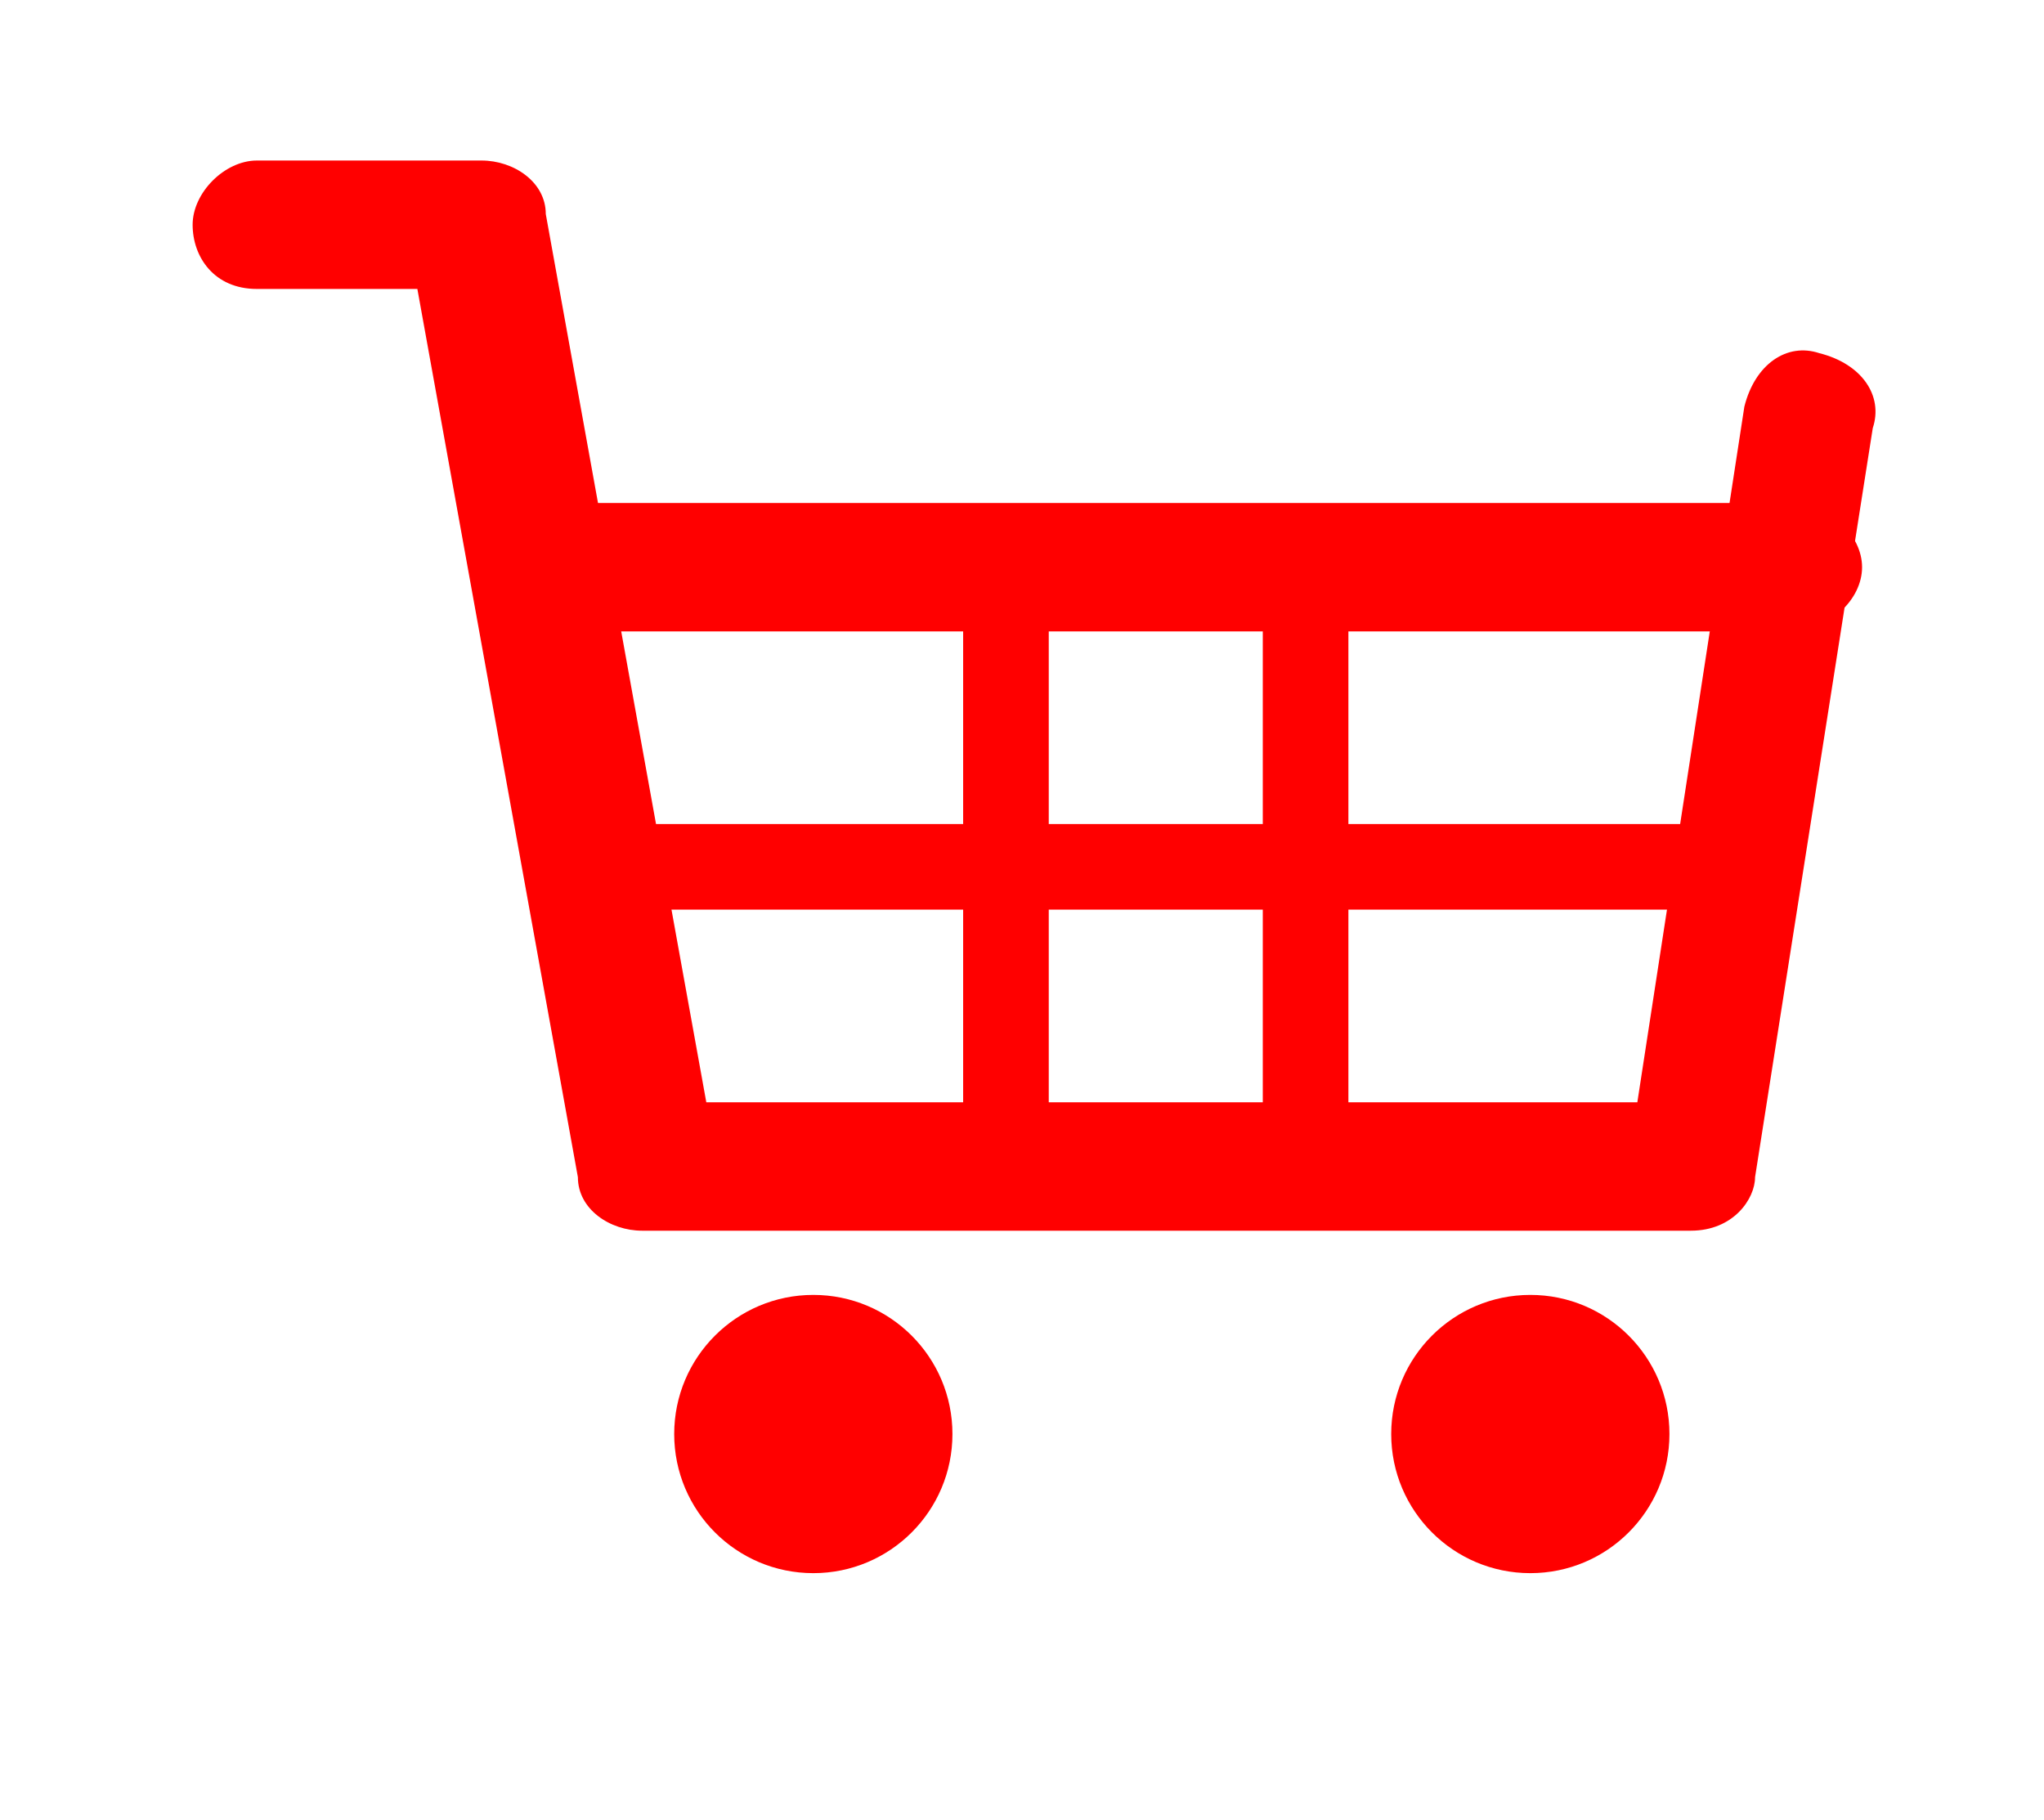
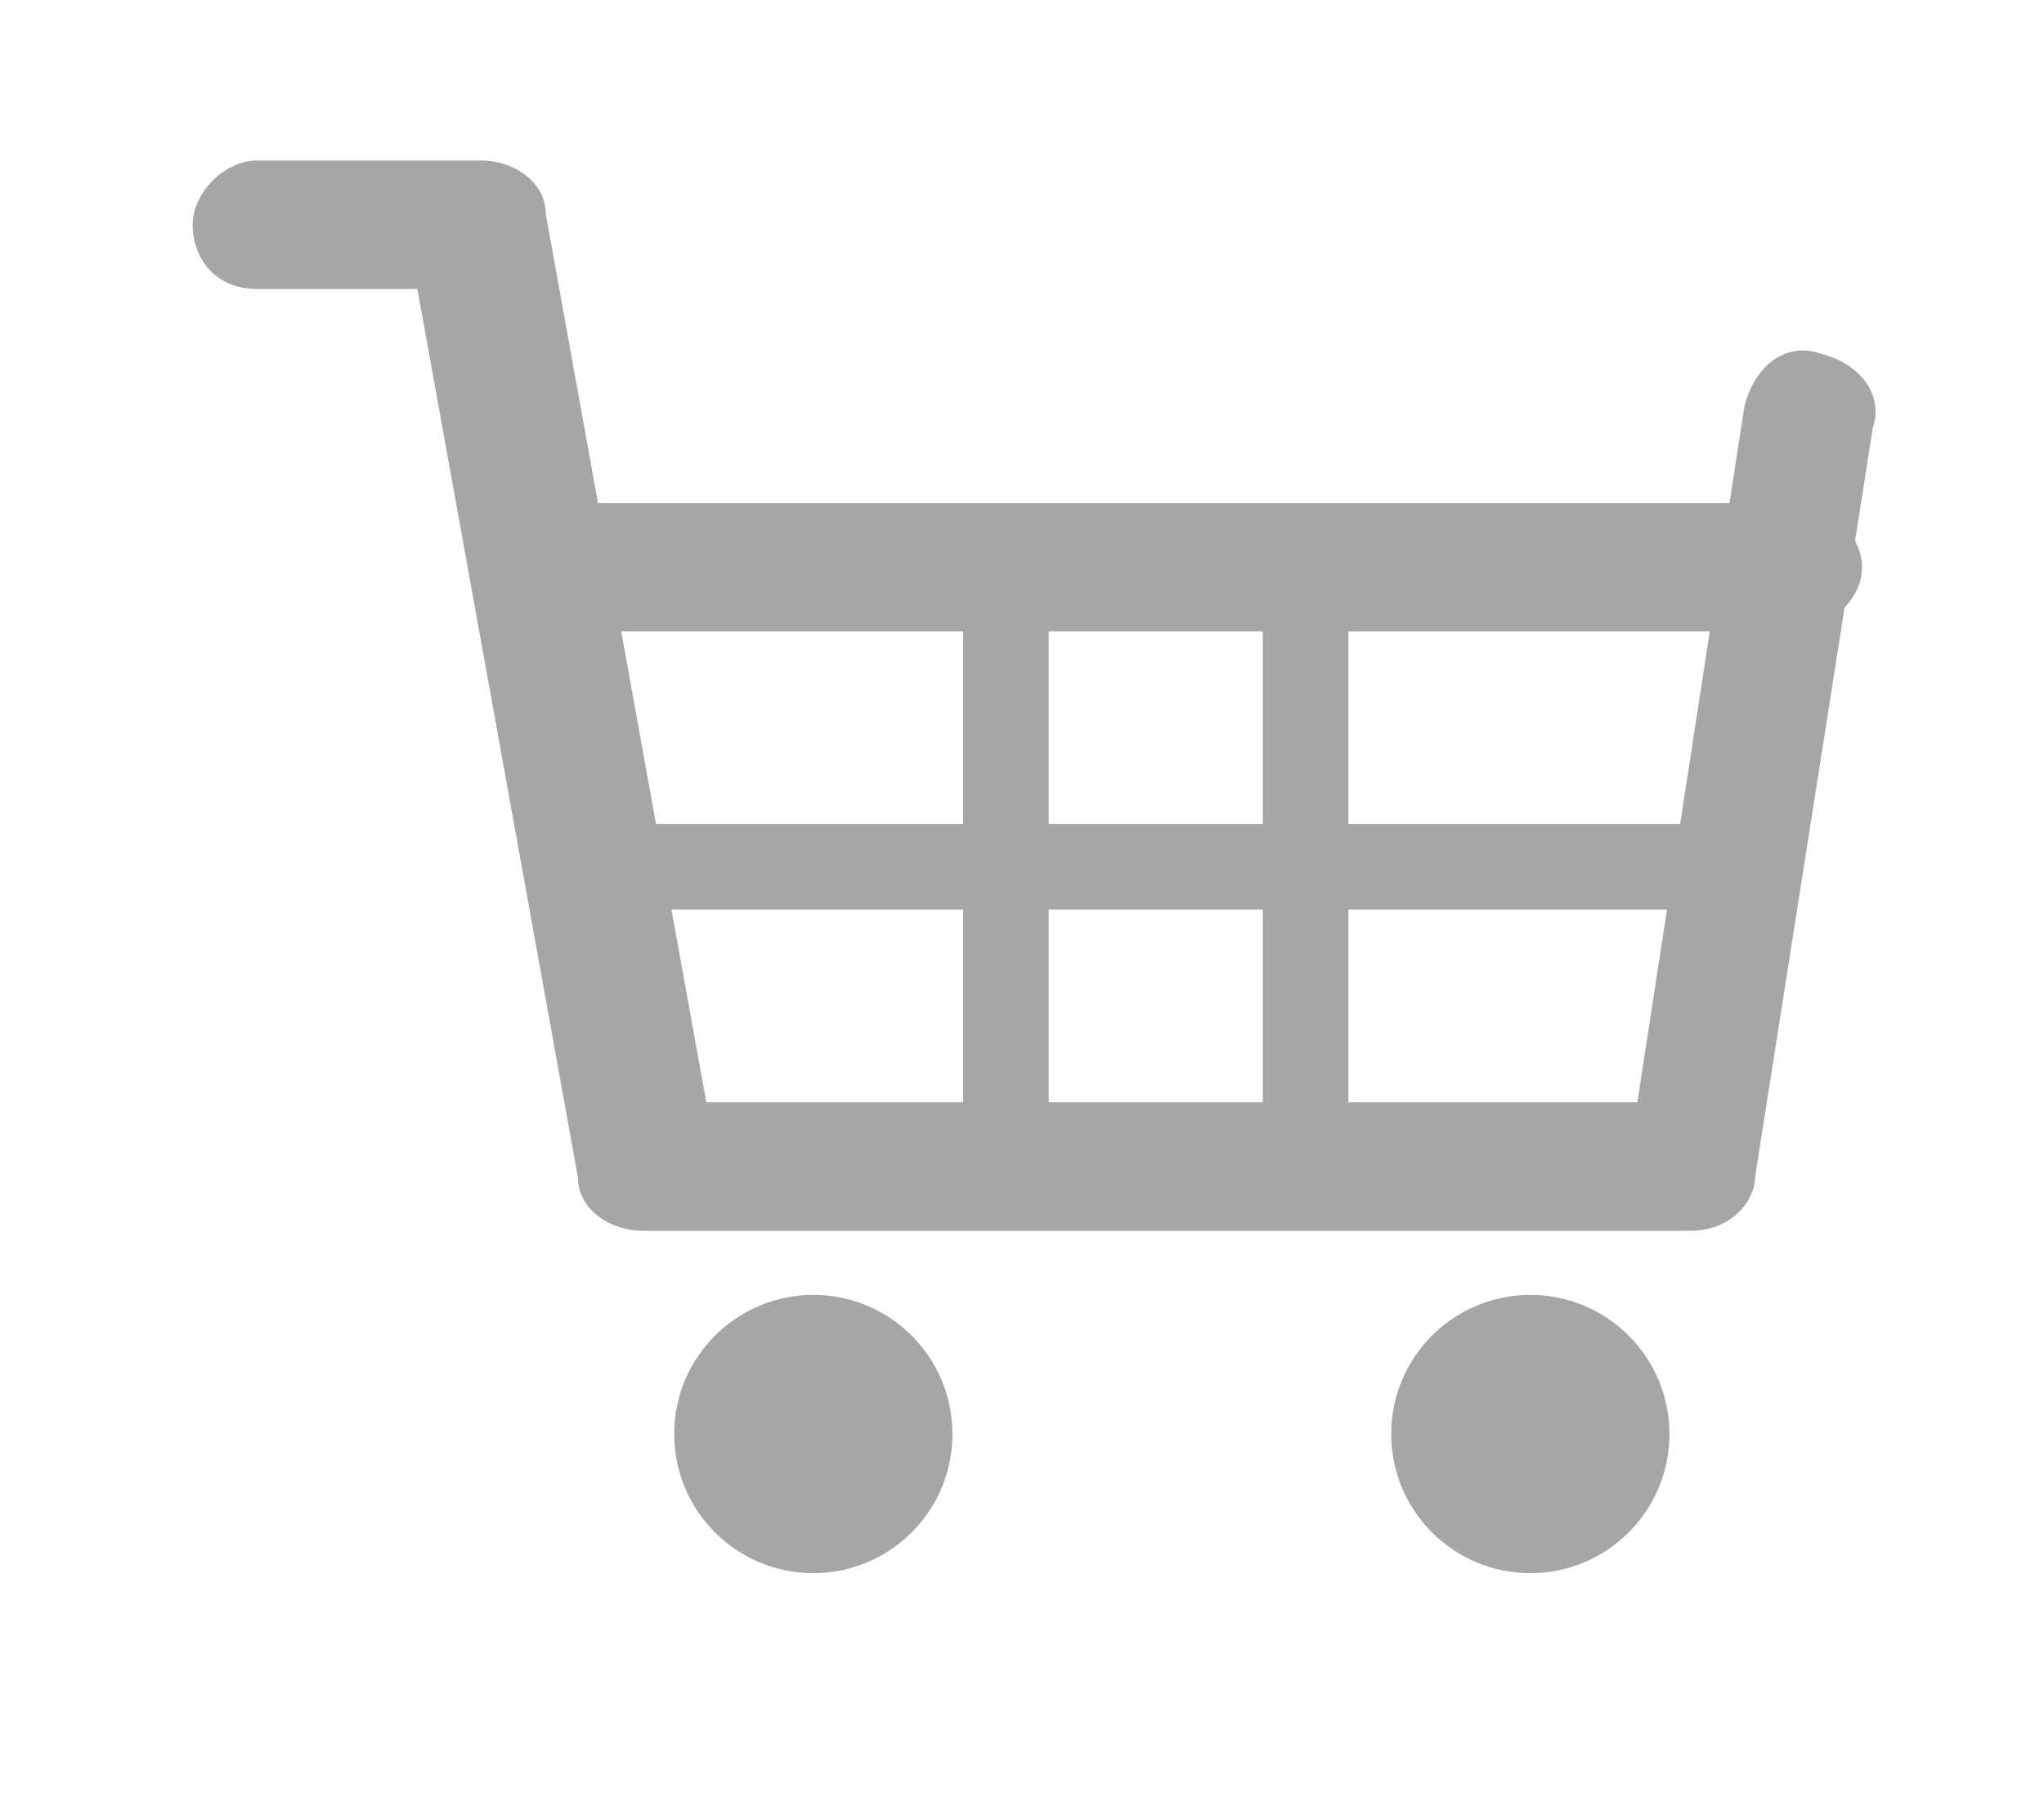
<svg xmlns="http://www.w3.org/2000/svg" id="Layer_1" viewBox="-495.6 492 19.1 17">
-   <style>.st0{fill:red}</style>
+   <style>.st0{fill:#a7a6a6}</style>
  <path class="st0" d="M-479.8 503.5h-9.8c-.3 0-.6-.2-.6-.5l-1.5-8.3h-1.5c-.4 0-.6-.3-.6-.6s.3-.6.6-.6h2.1c.3 0 .6.2.6.5l1.5 8.3h8.7l1-6.5c.1-.4.4-.6.7-.5.4.1.6.4.5.7l-1.1 7c0 .2-.2.5-.6.5z" />
  <path class="st0" d="M-478.9 497.9h-11.7c-.4 0-.6-.3-.6-.6s.3-.6.6-.6h11.7c.4 0 .7.3.7.6s-.3.6-.7.6zm-.4 2.6H-490c-.2 0-.4-.2-.4-.4s.2-.4.4-.4h10.7c.2 0 .4.2.4.4s-.2.4-.4.4z" />
  <path class="st0" d="M-486.2 503.2c-.2 0-.4-.2-.4-.4v-5.6c0-.2.2-.4.4-.4s.4.2.4.4v5.6c-.1.2-.2.4-.4.4zm2.8 0c-.2 0-.4-.2-.4-.4v-5.6c0-.2.2-.4.4-.4s.4.2.4.4v5.6c0 .2-.2.4-.4.4z" />
  <circle id="XMLID_695_" class="st0" cx="-488" cy="505.4" r="1.3" />
  <circle id="XMLID_696_" class="st0" cx="-481.3" cy="505.4" r="1.3" />
</svg>
